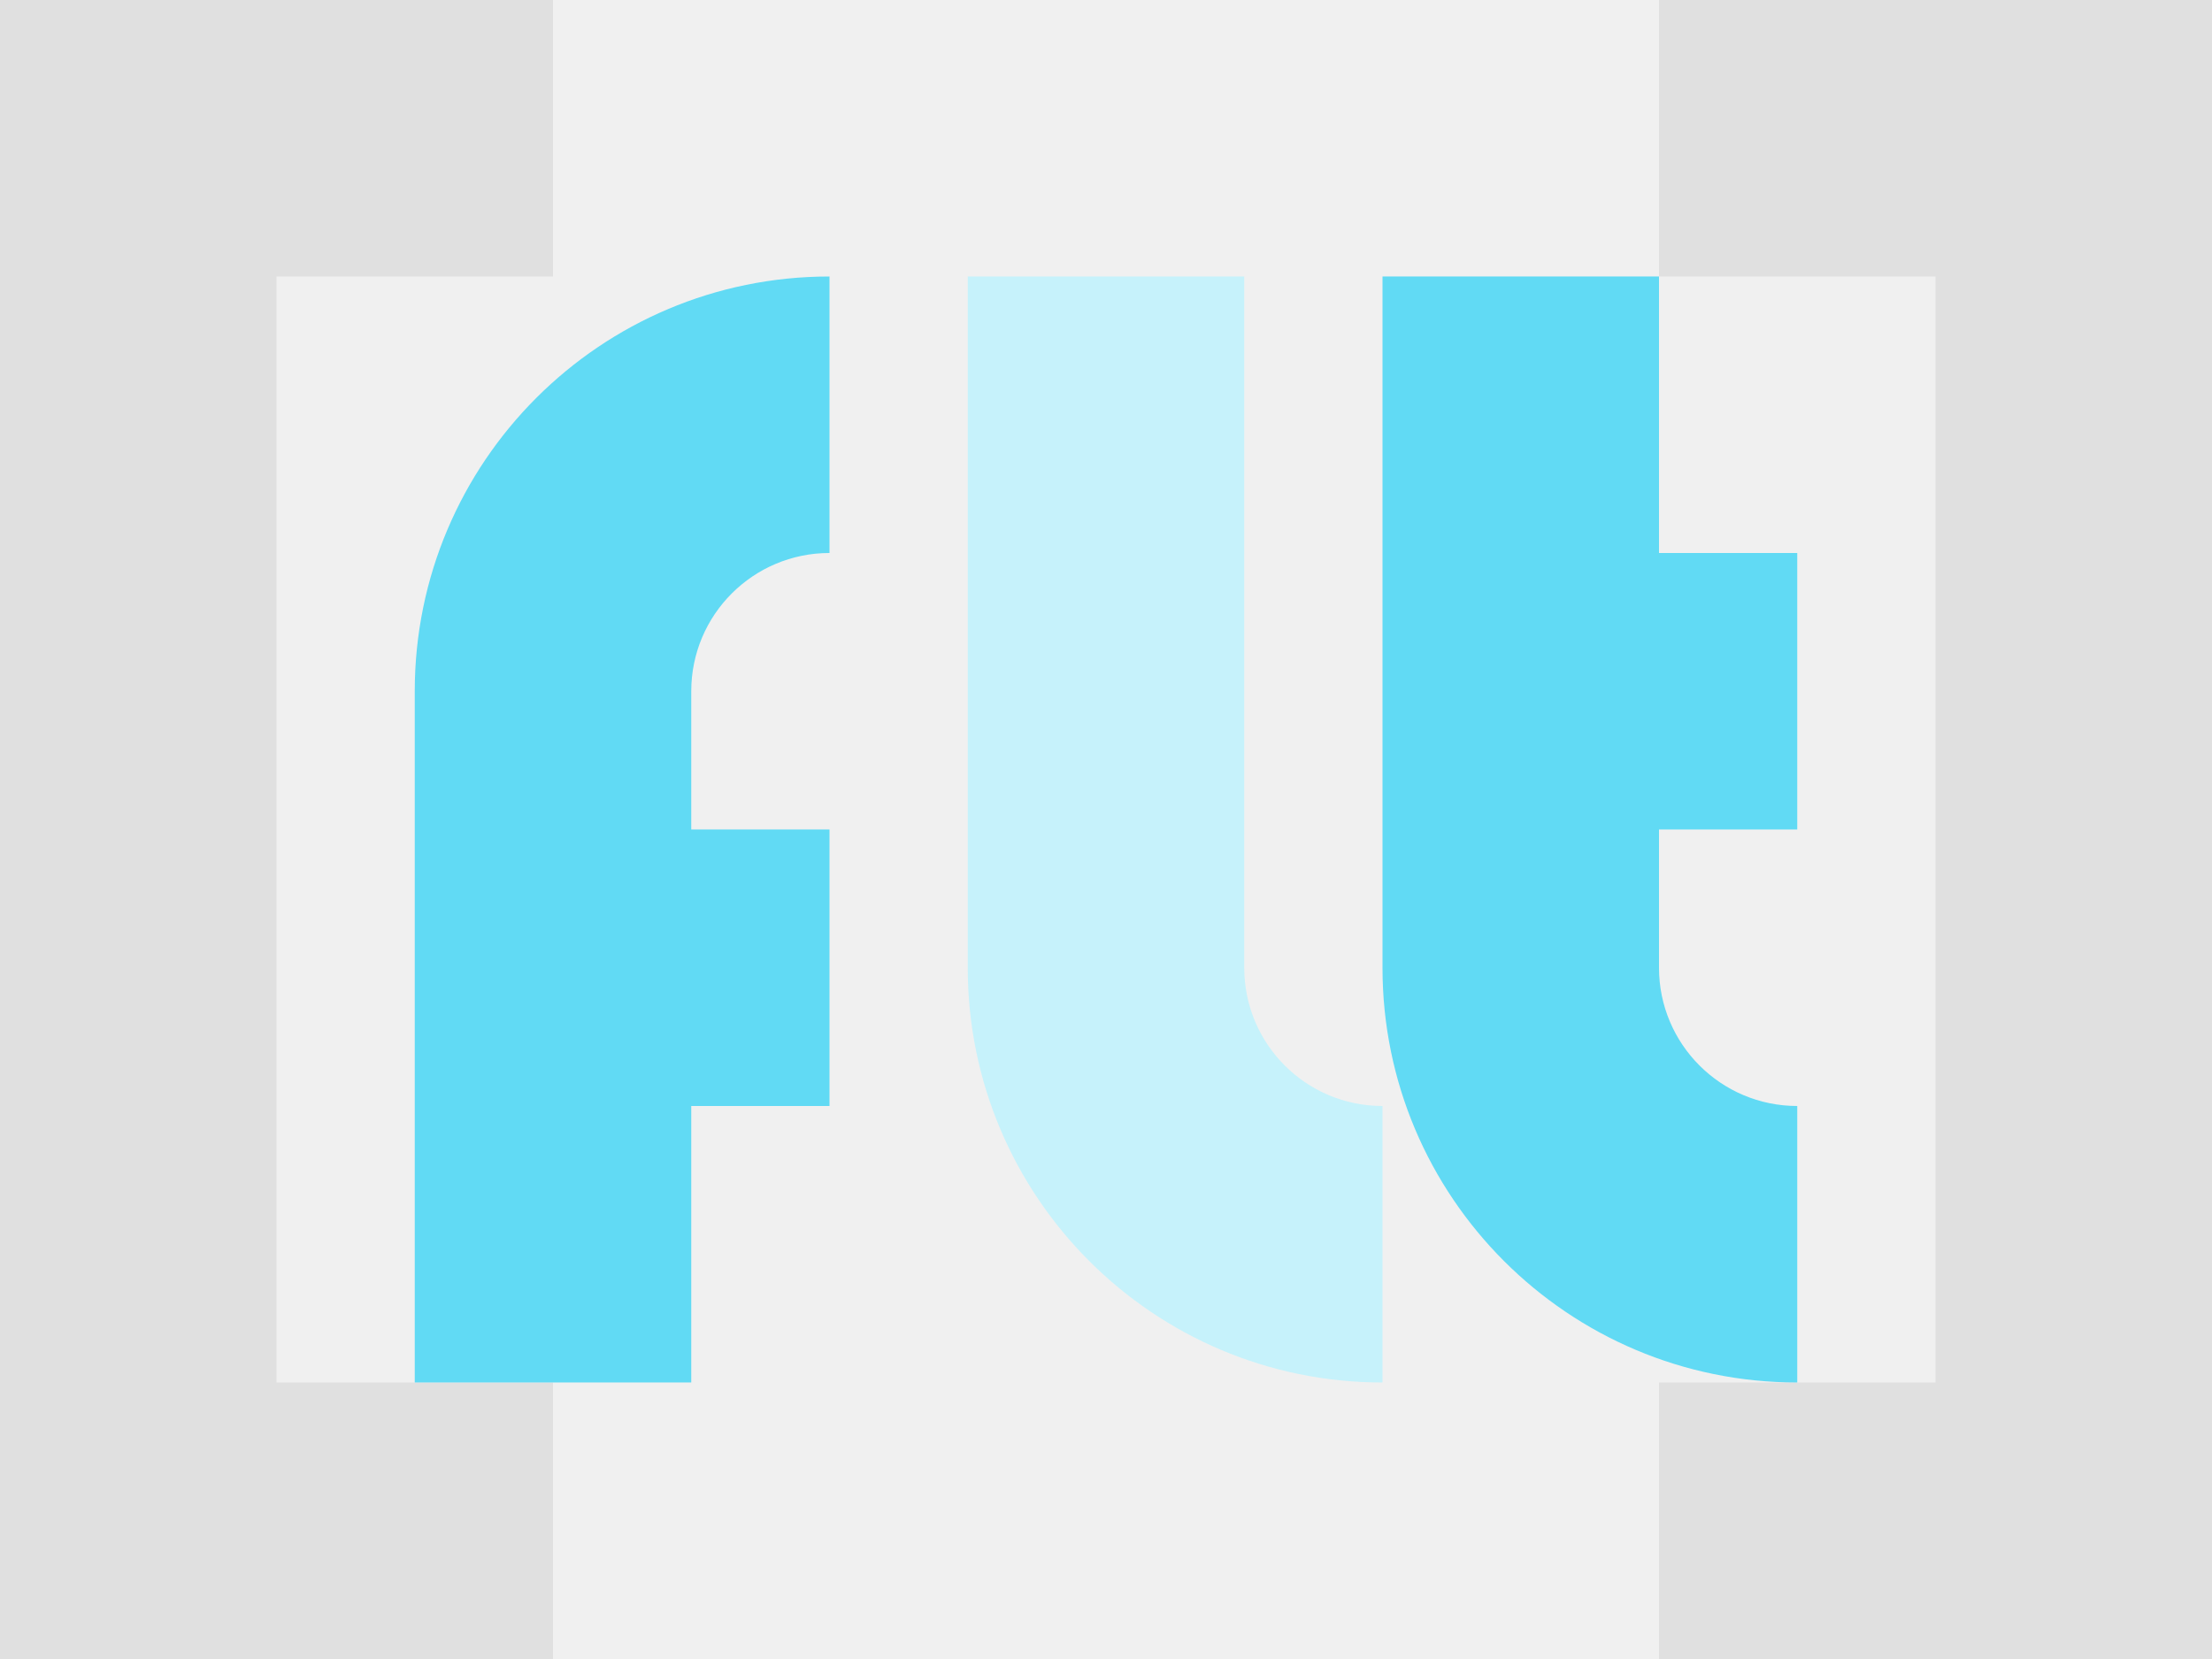
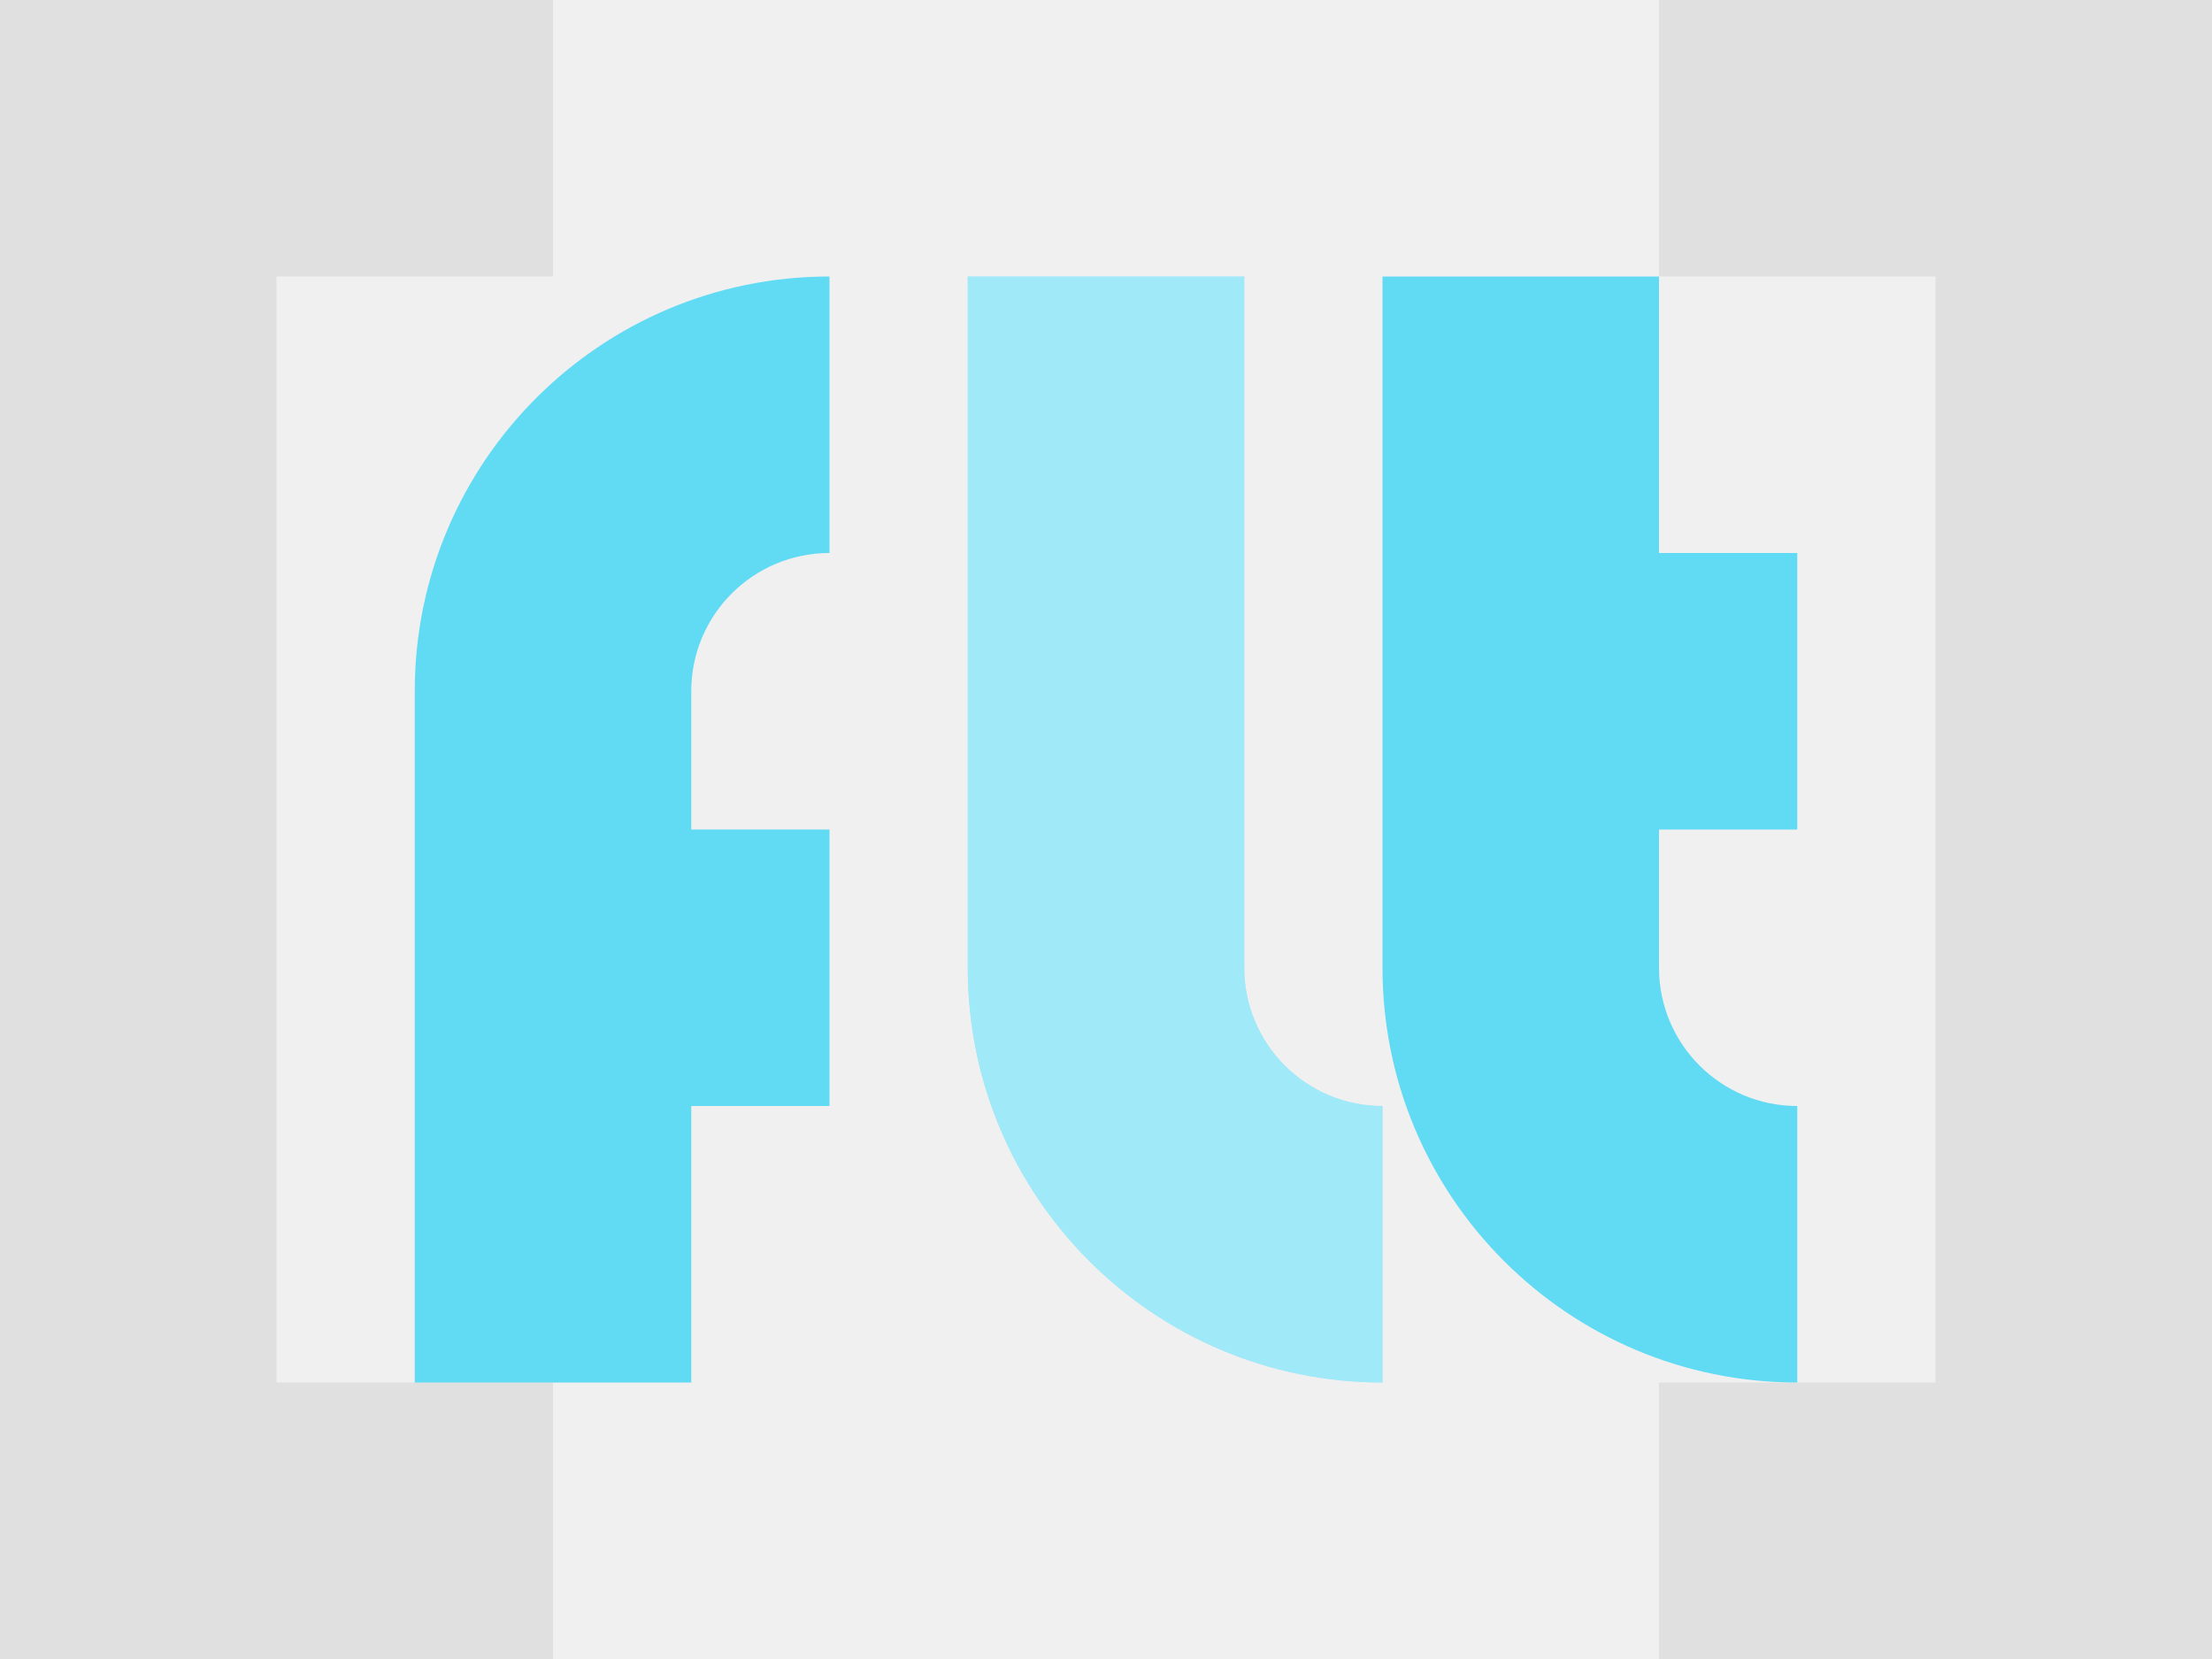
<svg xmlns="http://www.w3.org/2000/svg" width="16" height="12" viewBox="0 0 16 12" id="svg2" version="1.1">
  <defs id="defs4" />
  <g id="layer1" transform="translate(0,-1040.362)">
-     <rect y="1050.362" x="0" height="2" width="4" id="rect4158" style="fill:#e0e0e0;fill-opacity:1;stroke:none;stroke-width:2;stroke-linecap:round;stroke-linejoin:round;stroke-miterlimit:4;stroke-dasharray:none;stroke-opacity:1" />
-     <rect style="fill:#e0e0e0;fill-opacity:1;stroke:none;stroke-width:2;stroke-linecap:round;stroke-linejoin:round;stroke-miterlimit:4;stroke-dasharray:none;stroke-opacity:1" id="rect4160" width="2" height="12" x="0" y="1040.362" />
-     <rect style="fill:#e0e0e0;fill-opacity:1;stroke:none;stroke-width:2;stroke-linecap:round;stroke-linejoin:round;stroke-miterlimit:4;stroke-dasharray:none;stroke-opacity:1" id="rect4162" width="4" height="2" x="0" y="1040.362" />
-     <rect style="fill:#e0e0e0;fill-opacity:1;stroke:none;stroke-width:2;stroke-linecap:round;stroke-linejoin:round;stroke-miterlimit:4;stroke-dasharray:none;stroke-opacity:1" id="rect4170" width="4" height="2" x="-16" y="1050.362" transform="scale(-1,1)" />
-     <rect y="1040.362" x="-16" height="12" width="2" id="rect4172" style="fill:#e0e0e0;fill-opacity:1;stroke:none;stroke-width:2;stroke-linecap:round;stroke-linejoin:round;stroke-miterlimit:4;stroke-dasharray:none;stroke-opacity:1" transform="scale(-1,1)" />
-     <rect y="1040.362" x="-16" height="2" width="4" id="rect4175" style="fill:#e0e0e0;fill-opacity:1;stroke:none;stroke-width:2;stroke-linecap:round;stroke-linejoin:round;stroke-miterlimit:4;stroke-dasharray:none;stroke-opacity:1" transform="scale(-1,1)" />
-     <path style="fill:#61daf4;fill-opacity:1;stroke:none;stroke-width:2;stroke-linecap:butt;stroke-linejoin:round;stroke-miterlimit:4;stroke-dasharray:none;stroke-opacity:1" d="m 6,1042.362 a 3,3 0 0 0 -3,3 l 0,5 2,0 0,-2 1,0 0,-2 -1,0 0,-1 a 1,1 0 0 1 1,-1 l 0,-2 z" id="path4146" />
-     <path style="fill:#61daf4;fill-opacity:1;stroke:none;stroke-width:2;stroke-linecap:butt;stroke-linejoin:round;stroke-miterlimit:4;stroke-dasharray:none;stroke-opacity:1" d="m 10,1042.362 0,5 a 3,3 0 0 0 3,3 l 0,-2 a 1,1 0 0 1 -1,-1 l 0,-1 1,0 0,-2 -1,0 0,-2 -2,0 z" id="rect4498" />
-     <path style="fill:#c6f2fb;fill-opacity:1;stroke:none;stroke-width:2;stroke-linecap:butt;stroke-linejoin:round;stroke-miterlimit:4;stroke-dasharray:none;stroke-opacity:1" d="m 7,1042.362 0,5 a 3,3 0 0 0 3,3 l 0,-2 a 1,1 0 0 1 -1,-1 l 0,-5 -2,0 z" id="rect4504" />
+     <path style="fill:#e0e0e0;fill-opacity:1;stroke:none;stroke-width:2;stroke-linecap:round;stroke-linejoin:round;stroke-miterlimit:4;stroke-dasharray:none;stroke-opacity:1" d="M 0 0 L 0 2 L 0 10 L 0 12 L 4 12 L 4 10 L 2 10 L 2 2 L 4 2 L 4 0 L 2 0 L 0 0 z M 12 0 L 12 2 L 14 2 L 14 10 L 12 10 L 12 12 L 16 12 L 16 10 L 16 0 L 12 0 z " transform="translate(0,1040.362)" id="rect4158" />
+     <path style="fill:#61daf4;fill-opacity:1;stroke:none;stroke-width:2;stroke-linecap:butt;stroke-linejoin:round;stroke-miterlimit:4;stroke-dasharray:none;stroke-opacity:1" d="M 6 2 A 3 3 0 0 0 3 5 L 3 10 L 5 10 L 5 8 L 6 8 L 6 6 L 5 6 L 5 5 A 1 1 0 0 1 6 4 L 6 2 z M 7 2 L 7 7 A 3 3 0 0 0 10 10 L 10 8 A 1 1 0 0 1 9 7 L 9 2 L 7 2 z M 10 2 L 10 7 A 3 3 0 0 0 13 10 L 13 8 A 1 1 0 0 1 12 7 L 12 6 L 13 6 L 13 4 L 12 4 L 12 2 L 10 2 z " transform="translate(0,1040.362)" id="path4146" />
+     <path style="fill:#ffffff;fill-opacity:0.392;stroke:none;stroke-width:2;stroke-linecap:butt;stroke-linejoin:round;stroke-miterlimit:4;stroke-dasharray:none;stroke-opacity:1" d="m 7,1042.362 0,5 a 3,3 0 0 0 3,3 l 0,-2 a 1,1 0 0 1 -1,-1 l 0,-5 -2,0 z" id="rect4504" />
  </g>
</svg>
